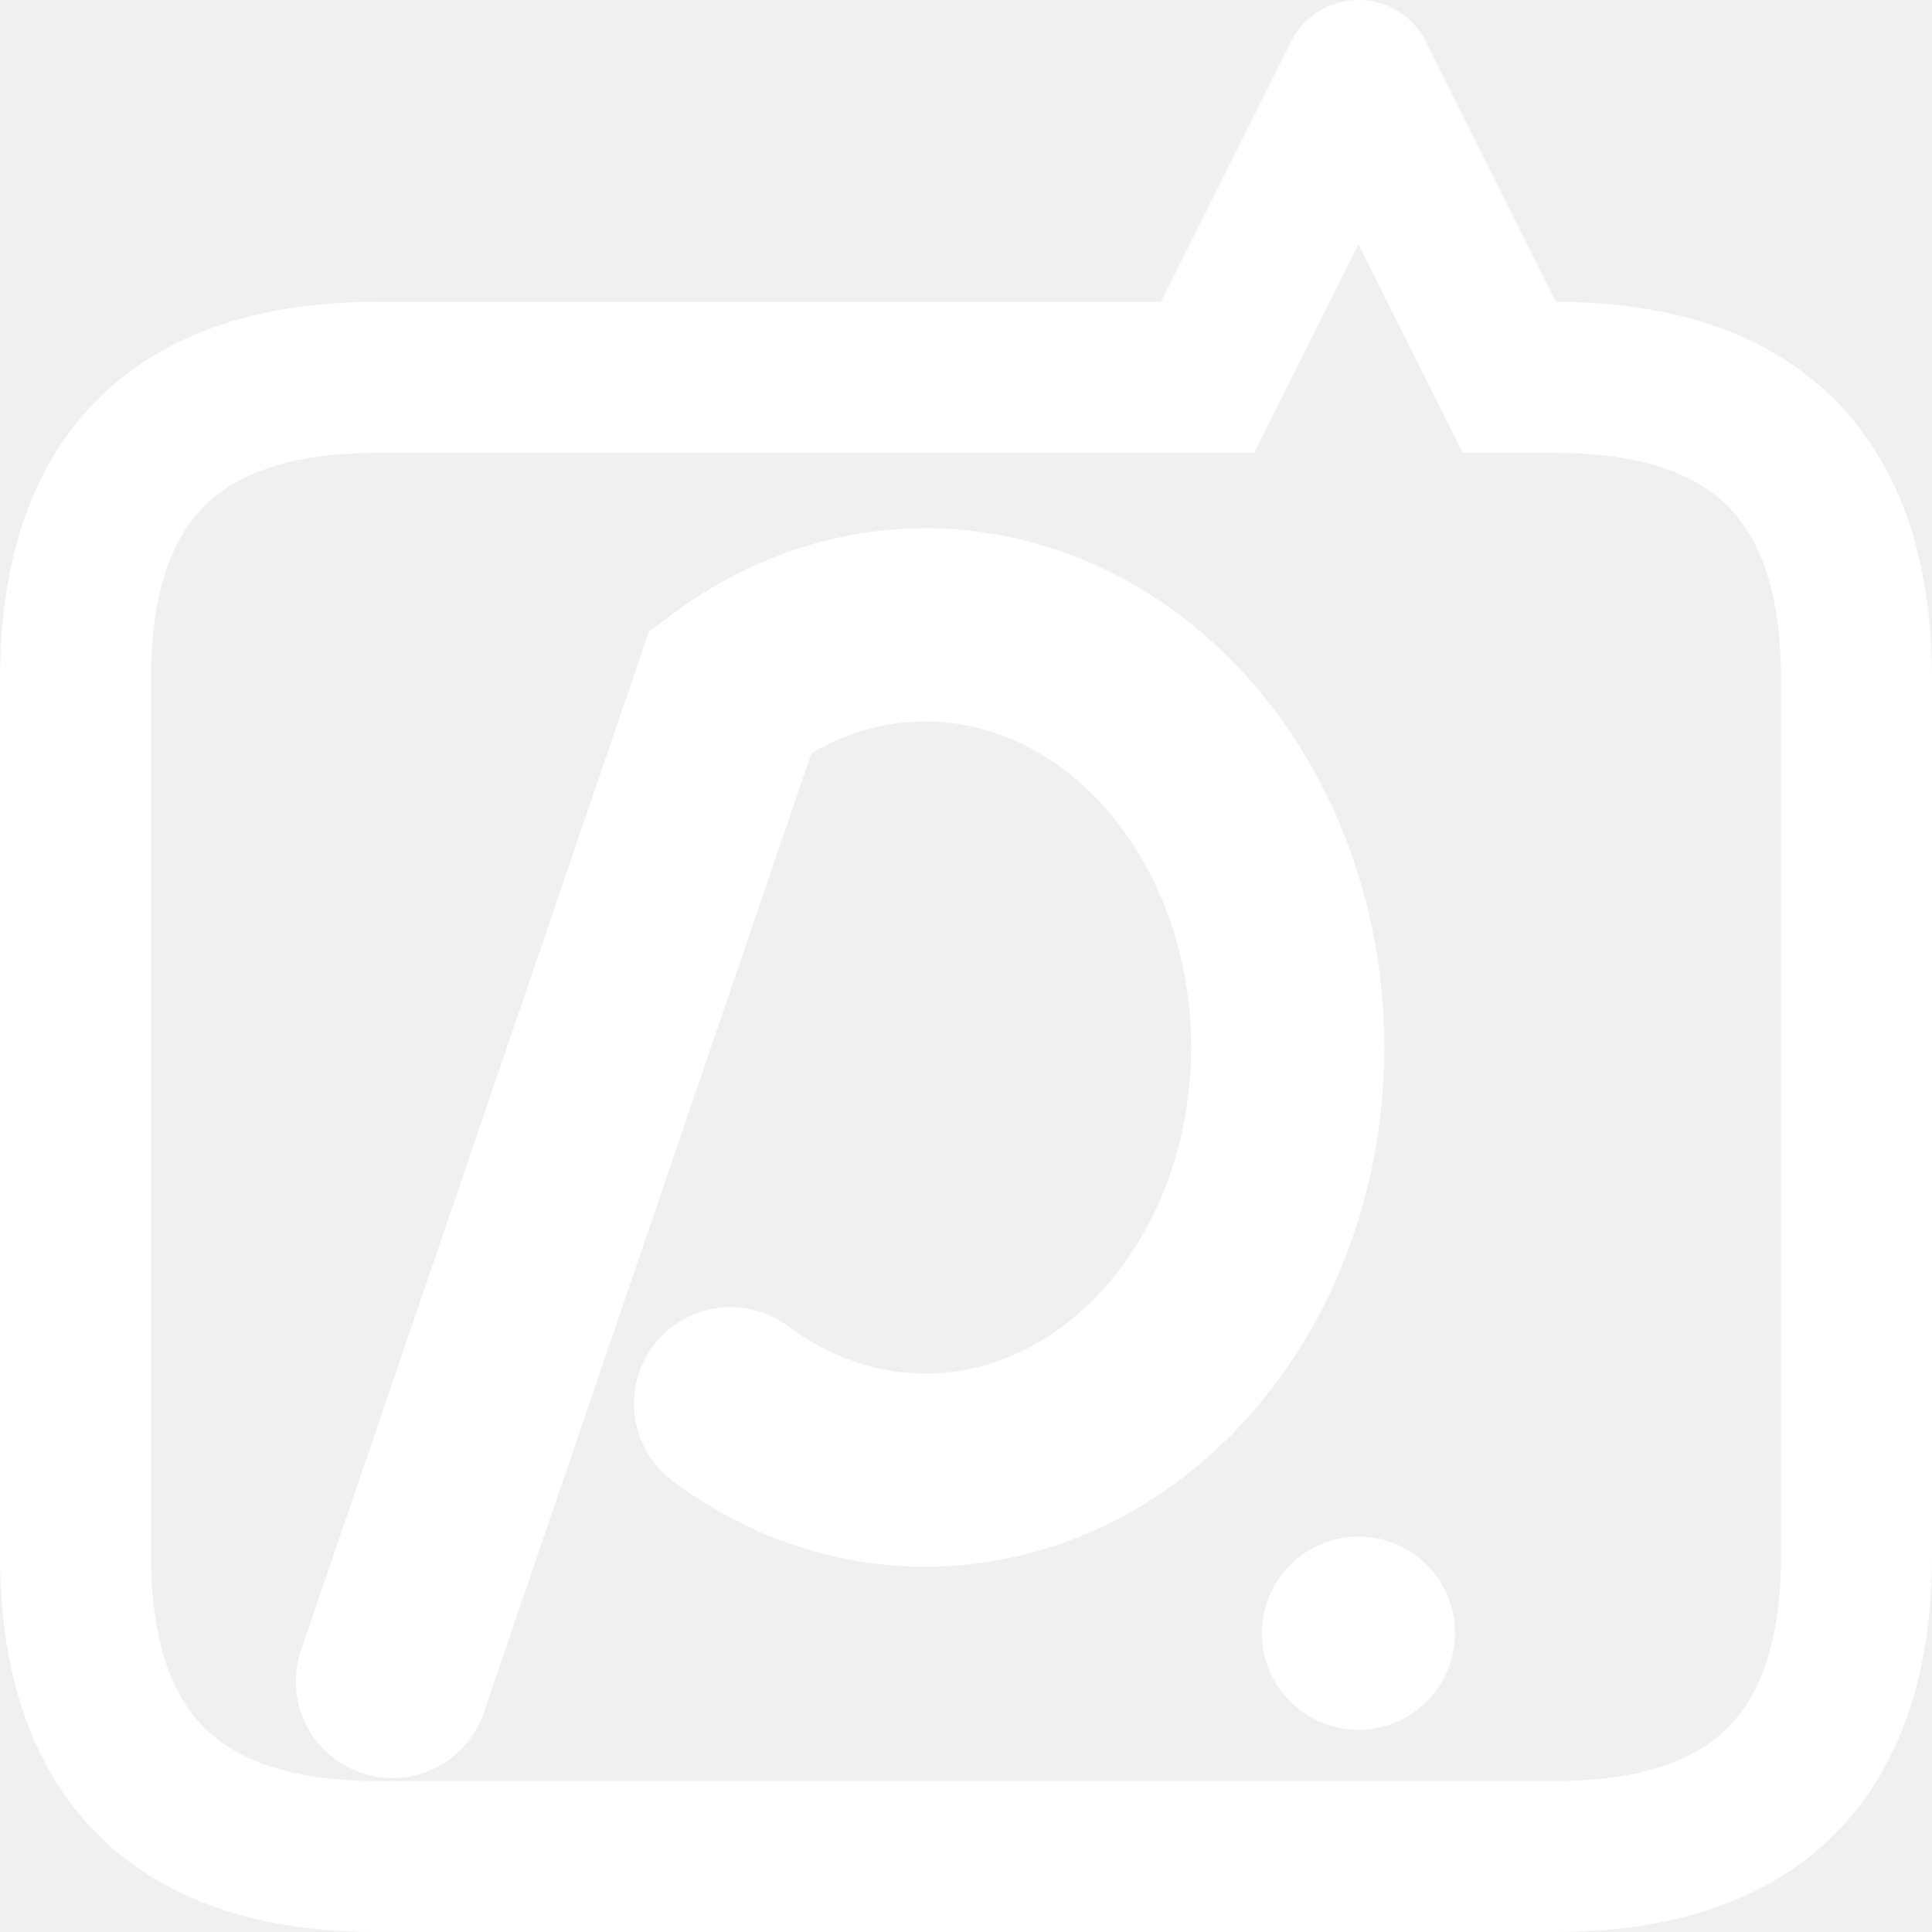
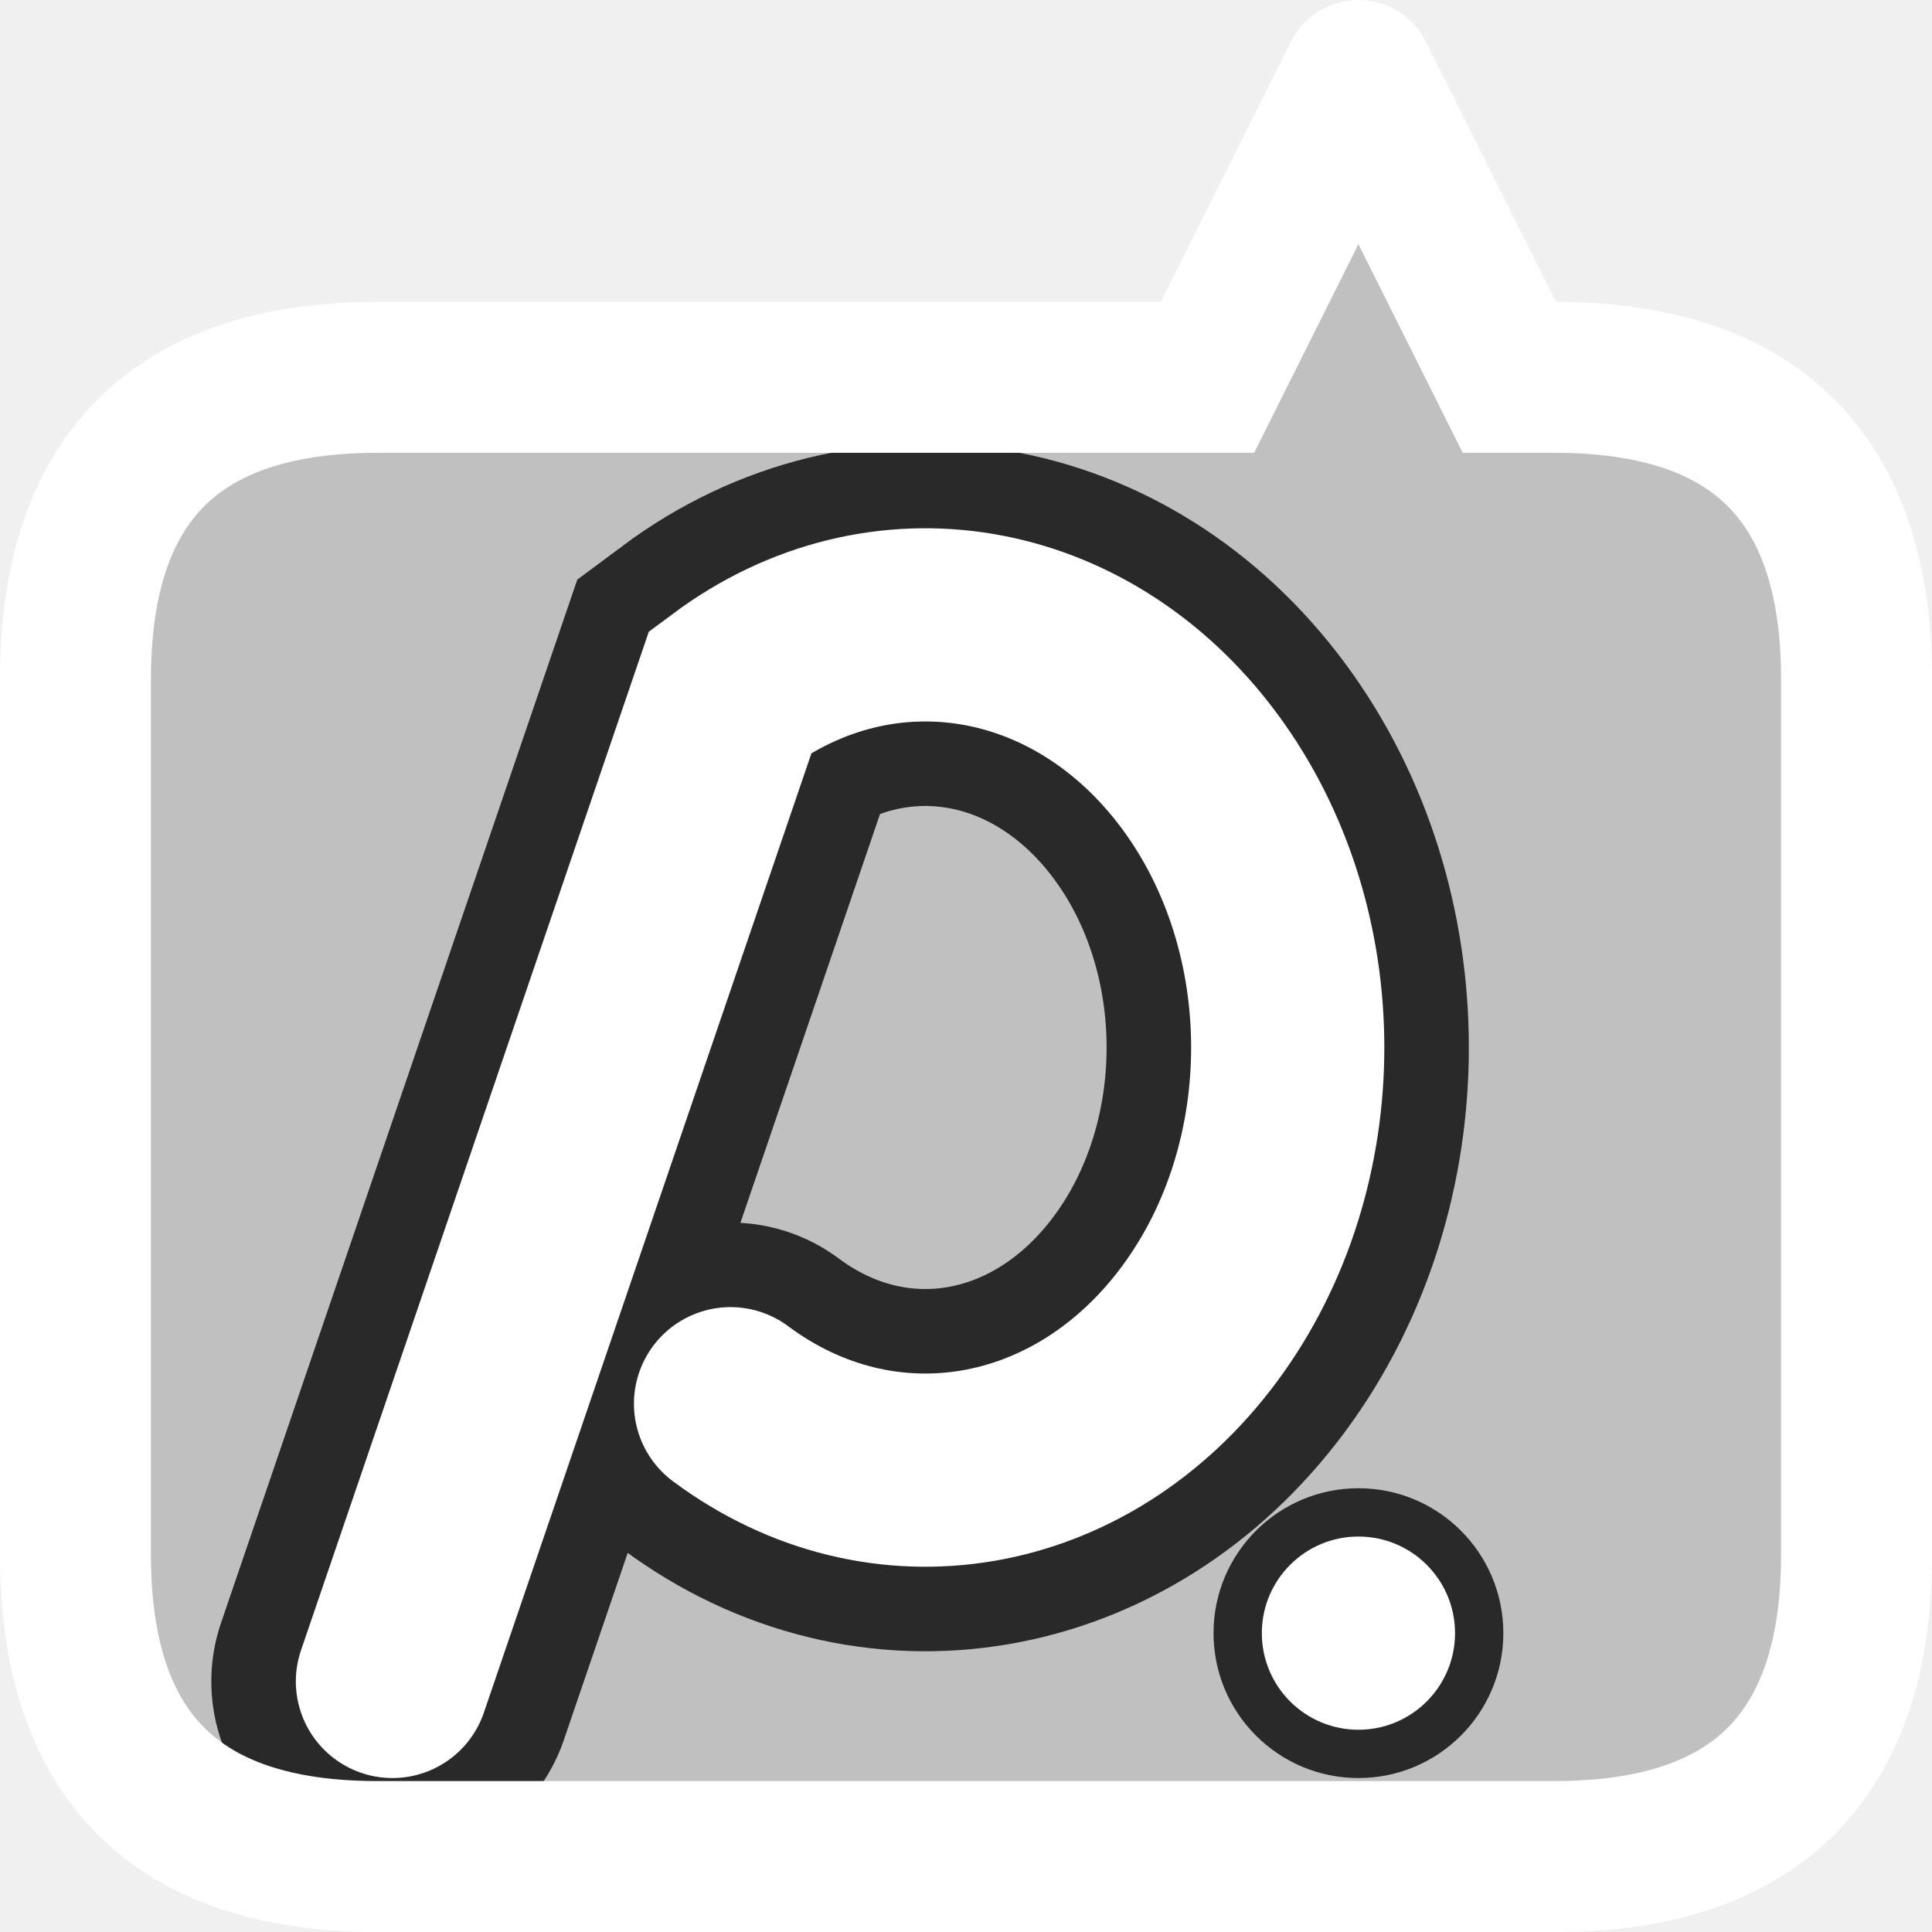
<svg xmlns="http://www.w3.org/2000/svg" width="48" height="48" viewBox="0 0 128 128" version="1.1">
+   <g transform="matrix(0.8, 0, 0, 0.8, 10, 25)">
+     <path d="M20,108 L48,26 A30,35 0 1,1 48,85" stroke="#333" stroke-width="30" stroke-linecap="round" fill="none" />
+     <circle r="12" cx="100" cy="104" fill="#333" />
+   </g>
+   <path d="M90,5 L80,25 H25 q-20,0 -20,20 V103 q0,20 20,20 H103 q20,0 20,-20 V45 q0,-20 -20,-20 H100 L90,5" stroke="white" stroke-width="10" fill="rgba(0,0,0,.2)" stroke-linecap="round" />
  <g transform="matrix(0.8, 0, 0, 0.8, 10, 25)">
    <path d="M20,108 L48,26 A30,35 0 1,1 48,85" stroke="white" stroke-width="16" stroke-linecap="round" fill="none" />
    <circle r="8" cx="100" cy="104" fill="white" />
  </g>
-   <path d="M90,5 L80,25 H25 q-20,0 -20,20 V103 q0,20 20,20 H103 q20,0 20,-20 V45 q0,-20 -20,-20 H100 L90,5" stroke="white" stroke-width="10" fill="none" stroke-linecap="round" />
</svg>
